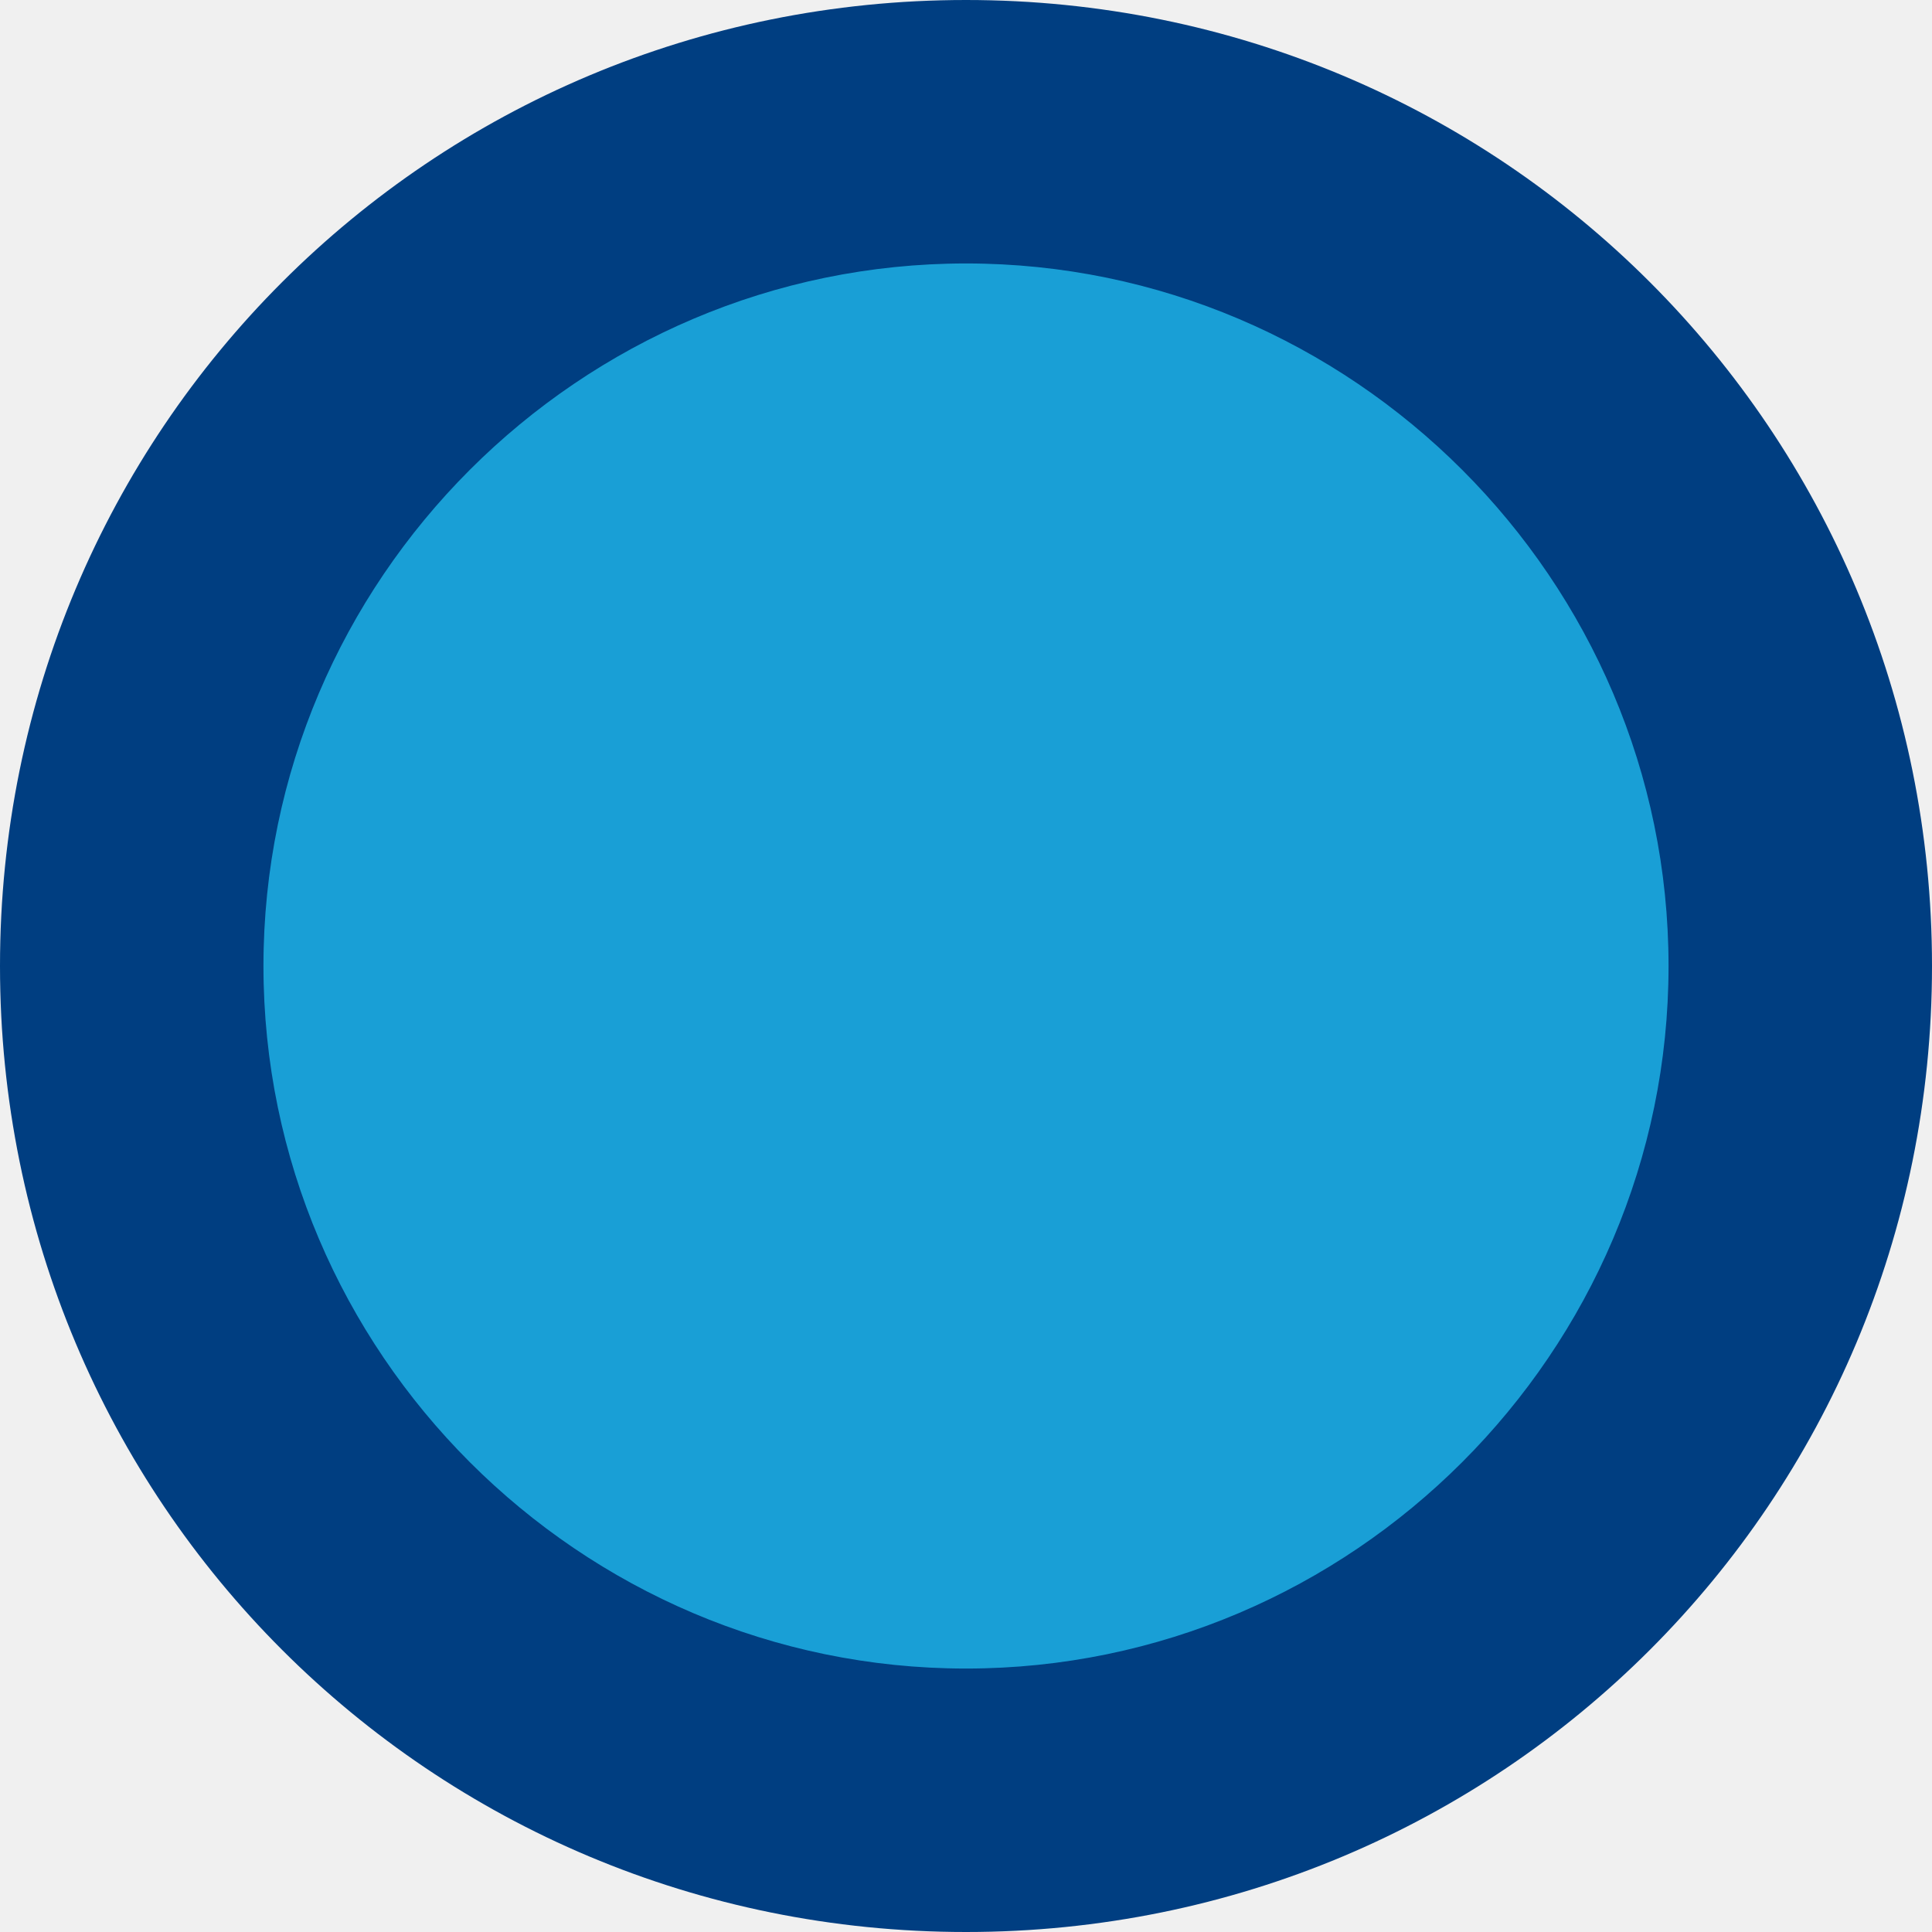
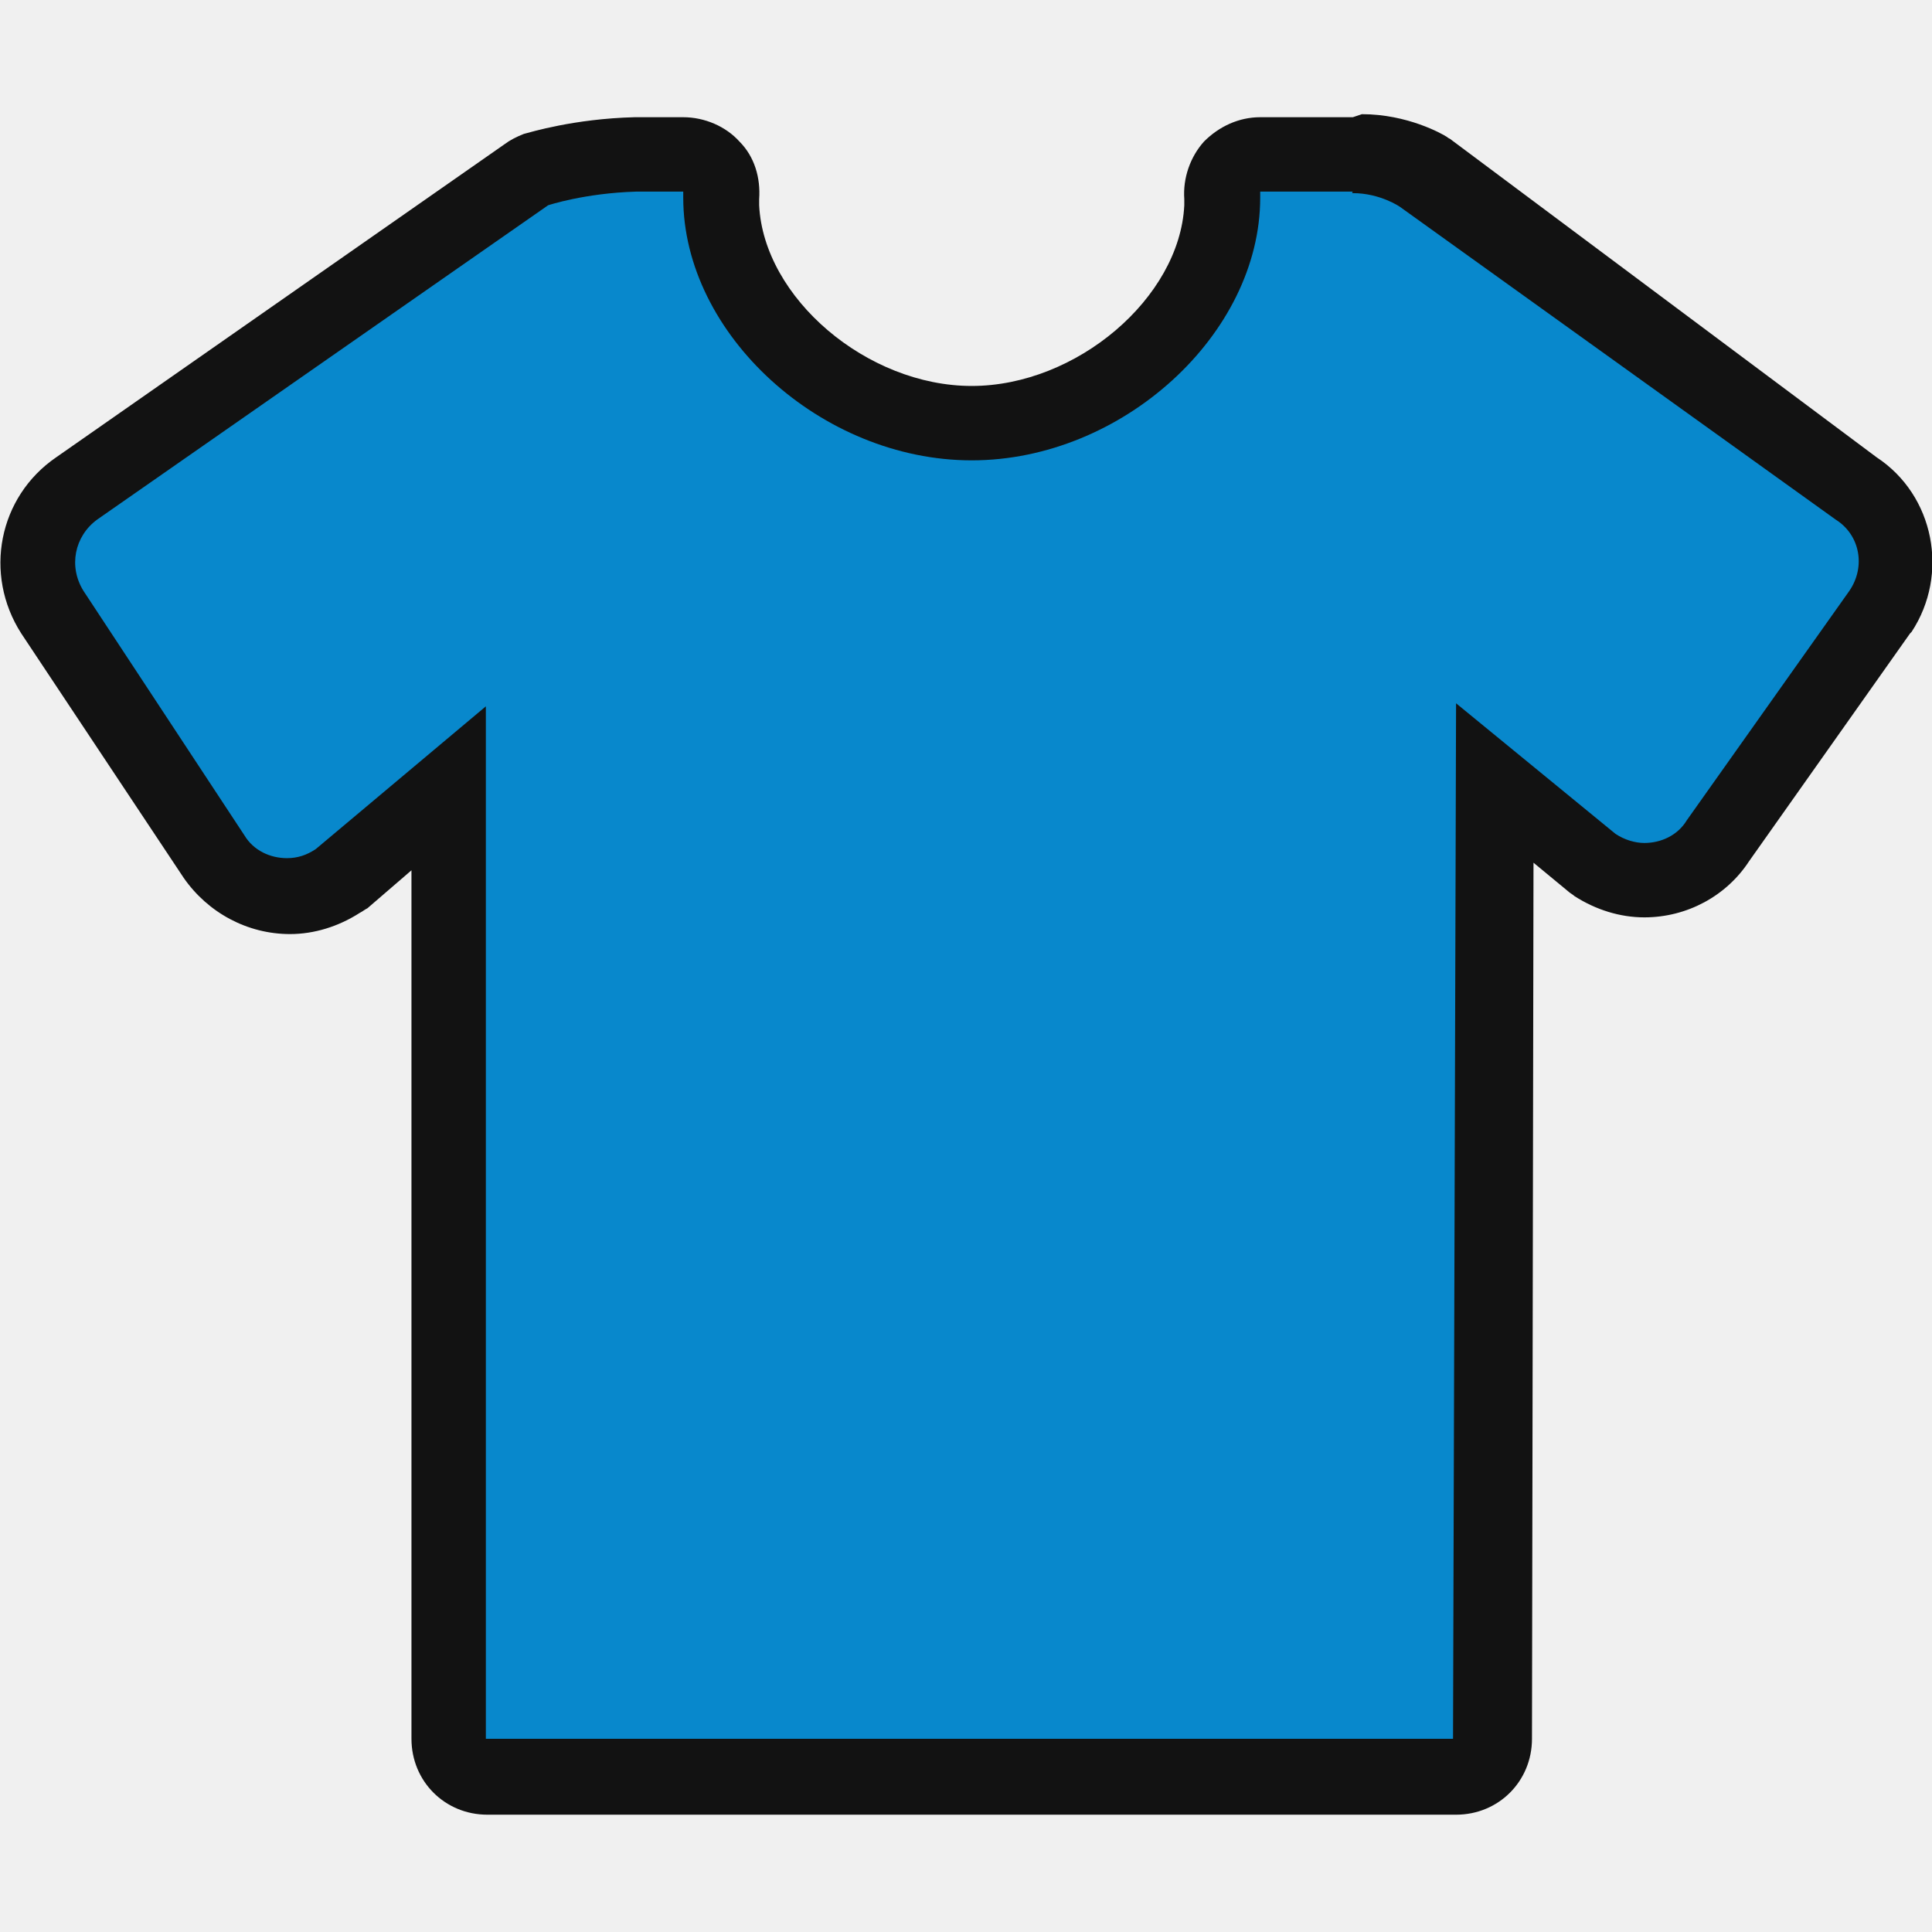
- <svg xmlns="http://www.w3.org/2000/svg" version="1.1" id="Layer_1" x="0px" y="0px" viewBox="-286 409.9 22 22" style="enable-background:new -286 409.9 22 22;">
-   <style type="text/css">
- 	.st0{fill:#FFFFFF;}
- 	.st1{fill:#B82E22;}
- 	.st2{fill:#373737;}
- 	.st3{clip-path:url(#SVGID_2_);fill:#FFFFFF;}
- 	.st4{clip-path:url(#SVGID_4_);fill:#FFFFFF;}
- 	.st5{fill:#DF3636;}
- 	.st6{fill:#E2E2E2;}
- </style>
-   <circle class="st1" cx="-275" cy="420.9" r="8" />
-   <circle class="st0" cx="-275" cy="420.9" r="8" />
-   <circle class="st2" cx="-275" cy="420.9" r="8" style="fill: rgb(25, 159, 214);" transform="matrix(1.085, 0, 0, 1.1, 23.375, -42.09)" />
-   <g transform="matrix(1, 0, 0, 1, 0, 0.000006)">
-     <path class="st6" d="M-275,409.9c-6.1,0-11,4.9-11,11c0,6.1,4.9,11,11,11s11-4.9,11-11C-264,414.8-268.9,409.9-275,409.9z M-275,428.9c-4.4,0-8-3.6-8-8c0-4.4,3.6-8,8-8s8,3.6,8,8C-267,425.3-270.6,428.9-275,428.9z" style="fill: rgb(0, 62, 129);" />
+ <svg xmlns="http://www.w3.org/2000/svg" width="800px" height="800px" viewBox="0 -7.72 127.246 127.246" version="1.1" enable-background="new 0 0 856 412" y="0px" x="0px" fill="#000000">
+   <g id="SVGRepo_bgCarrier" stroke-width="0" />
+   <g id="SVGRepo_tracerCarrier" stroke-linecap="round" stroke-linejoin="round" />
+   <g id="SVGRepo_iconCarrier">
+     <path fill="#0888cc" d="m32 109c-1.4 0-2.5-1.1-2.5-2.5v-62.6l-7 5.9c-.1.1-.2.1-.2.2-1 .6-2.1 1-3.2 1-2 0-3.8-1-4.9-2.6l-10.7-16.1c-1.8-2.7-1-6.3 1.7-8.1l29.7-20.7c.2-.1.4-.3.7-.3.1 0 2.8-.9 6.6-1h3.1c.7 0 1.4.3 1.8.8.5.5.7 1.2.6 1.9 0 .1 0 .3-.1.4.2 7.5 8.1 14.5 16.5 14.5s16.3-7 16.5-14.5c0-.1 0-.3-.1-.4-.1-.7.2-1.4.6-1.9s1.1-.8 1.8-.8h6.1c2.4 0 4.3 1.1 4.5 1.2.1 0 .1.1.2.1l28.7 20.7c2.6 1.7 3.4 5.4 1.6 8.1l-10.7 15.2c-1 1.6-2.9 2.6-4.9 2.6-1.2 0-2.3-.3-3.2-1-.1 0-.1-.1-0.2-.2l-6.4-5.3-.2 62.9c0 1.4-1.1 2.5-2.5 2.5h-63.9z" />
+     <path d="m89.1 5c1.8 0 3.1.9 3.1.9l28.7 20.6c1.6 1 2 3.1.9 4.7l-10.7 15.1c-0.6 1-1.7 1.5-2.8 1.5-.6 0-1.3-.2-1.9-.6l-10.5-8.6-.2 68.2h-63.7v-68l-11.2 9.4c-.6.4-1.2.6-1.9.6-1.1 0-2.2-.5-2.8-1.5l-10.6-16.1c-1-1.6-.6-3.6.9-4.7l29.7-20.7s2.4-.8 5.8-.9h3.1v.2.2c0 9 9.1 17.3 19 17.3s19-8.3 19-17.3v-.2-.2h5.9.2c-.1.1 0 .1 0 .1m0-5s-.1 0 0 0h-.2-5.9c-1.4 0-2.7.6-3.7 1.6-.9 1-1.4 2.4-1.3 3.8v.4c-.3 6.1-7.1 11.9-14 11.9s-13.7-5.8-14-11.9v-.4c.1-1.4-.3-2.8-1.3-3.8-.9-1-2.3-1.6-3.7-1.6h-3.1-.1c-4 .1-6.9 1-7.3 1.1-.5.2-.9.4-1.3.7l-29.5 20.6c-3.8 2.6-4.8 7.7-2.3 11.6l10.7 16.1c1.6 2.3 4.2 3.7 7 3.7 1.6 0 3.2-.5 4.6-1.4.2-.1.3-.2.5-.3l2.9-2.5v57.2c0 2.8 2.2 5 5 5h63.8c2.8 0 5-2.2 5-5l.1-57.7 2.3 1.9c.1.1.3.2.4.3 1.4.9 3 1.4 4.6 1.4 2.8 0 5.4-1.4 6.9-3.7l10.6-15 .1-.1c2.5-3.8 1.5-9-2.3-11.5l-28-20.9c-.1-.1-.2-.1-.3-.2-.3-.2-2.6-1.5-5.6-1.5z" style="fill: rgb(18, 18, 18);" />
  </g>
</svg>
